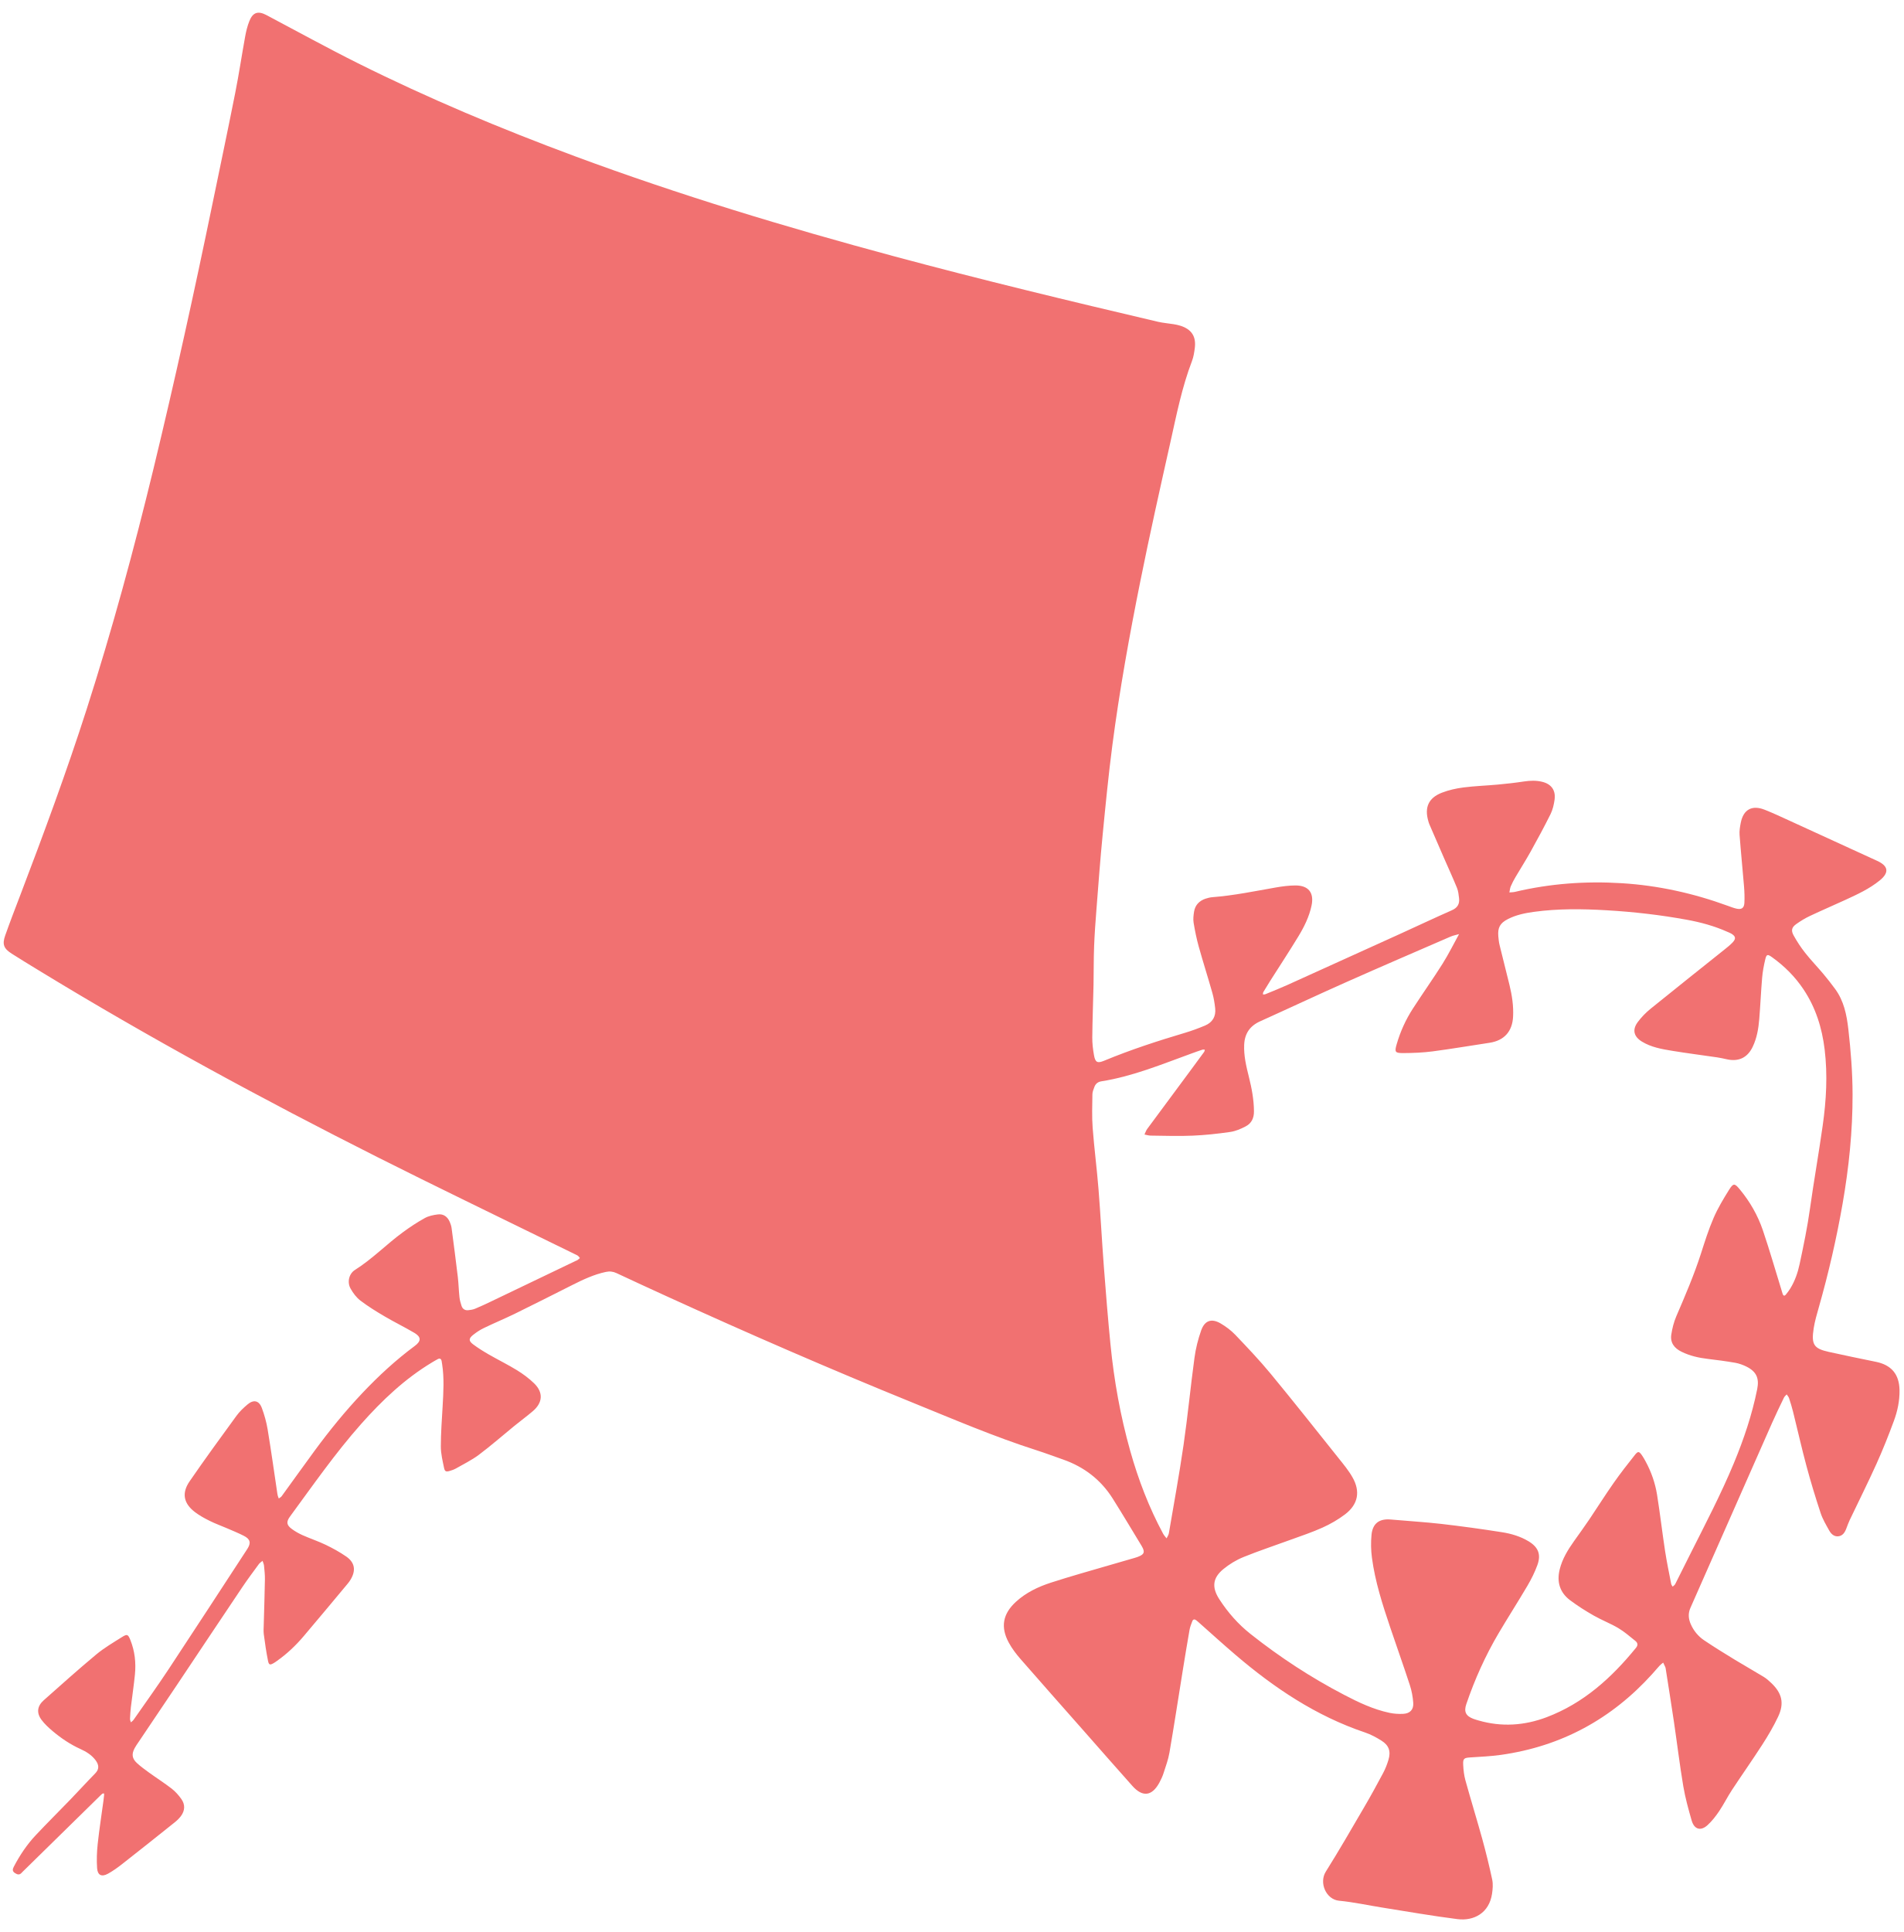
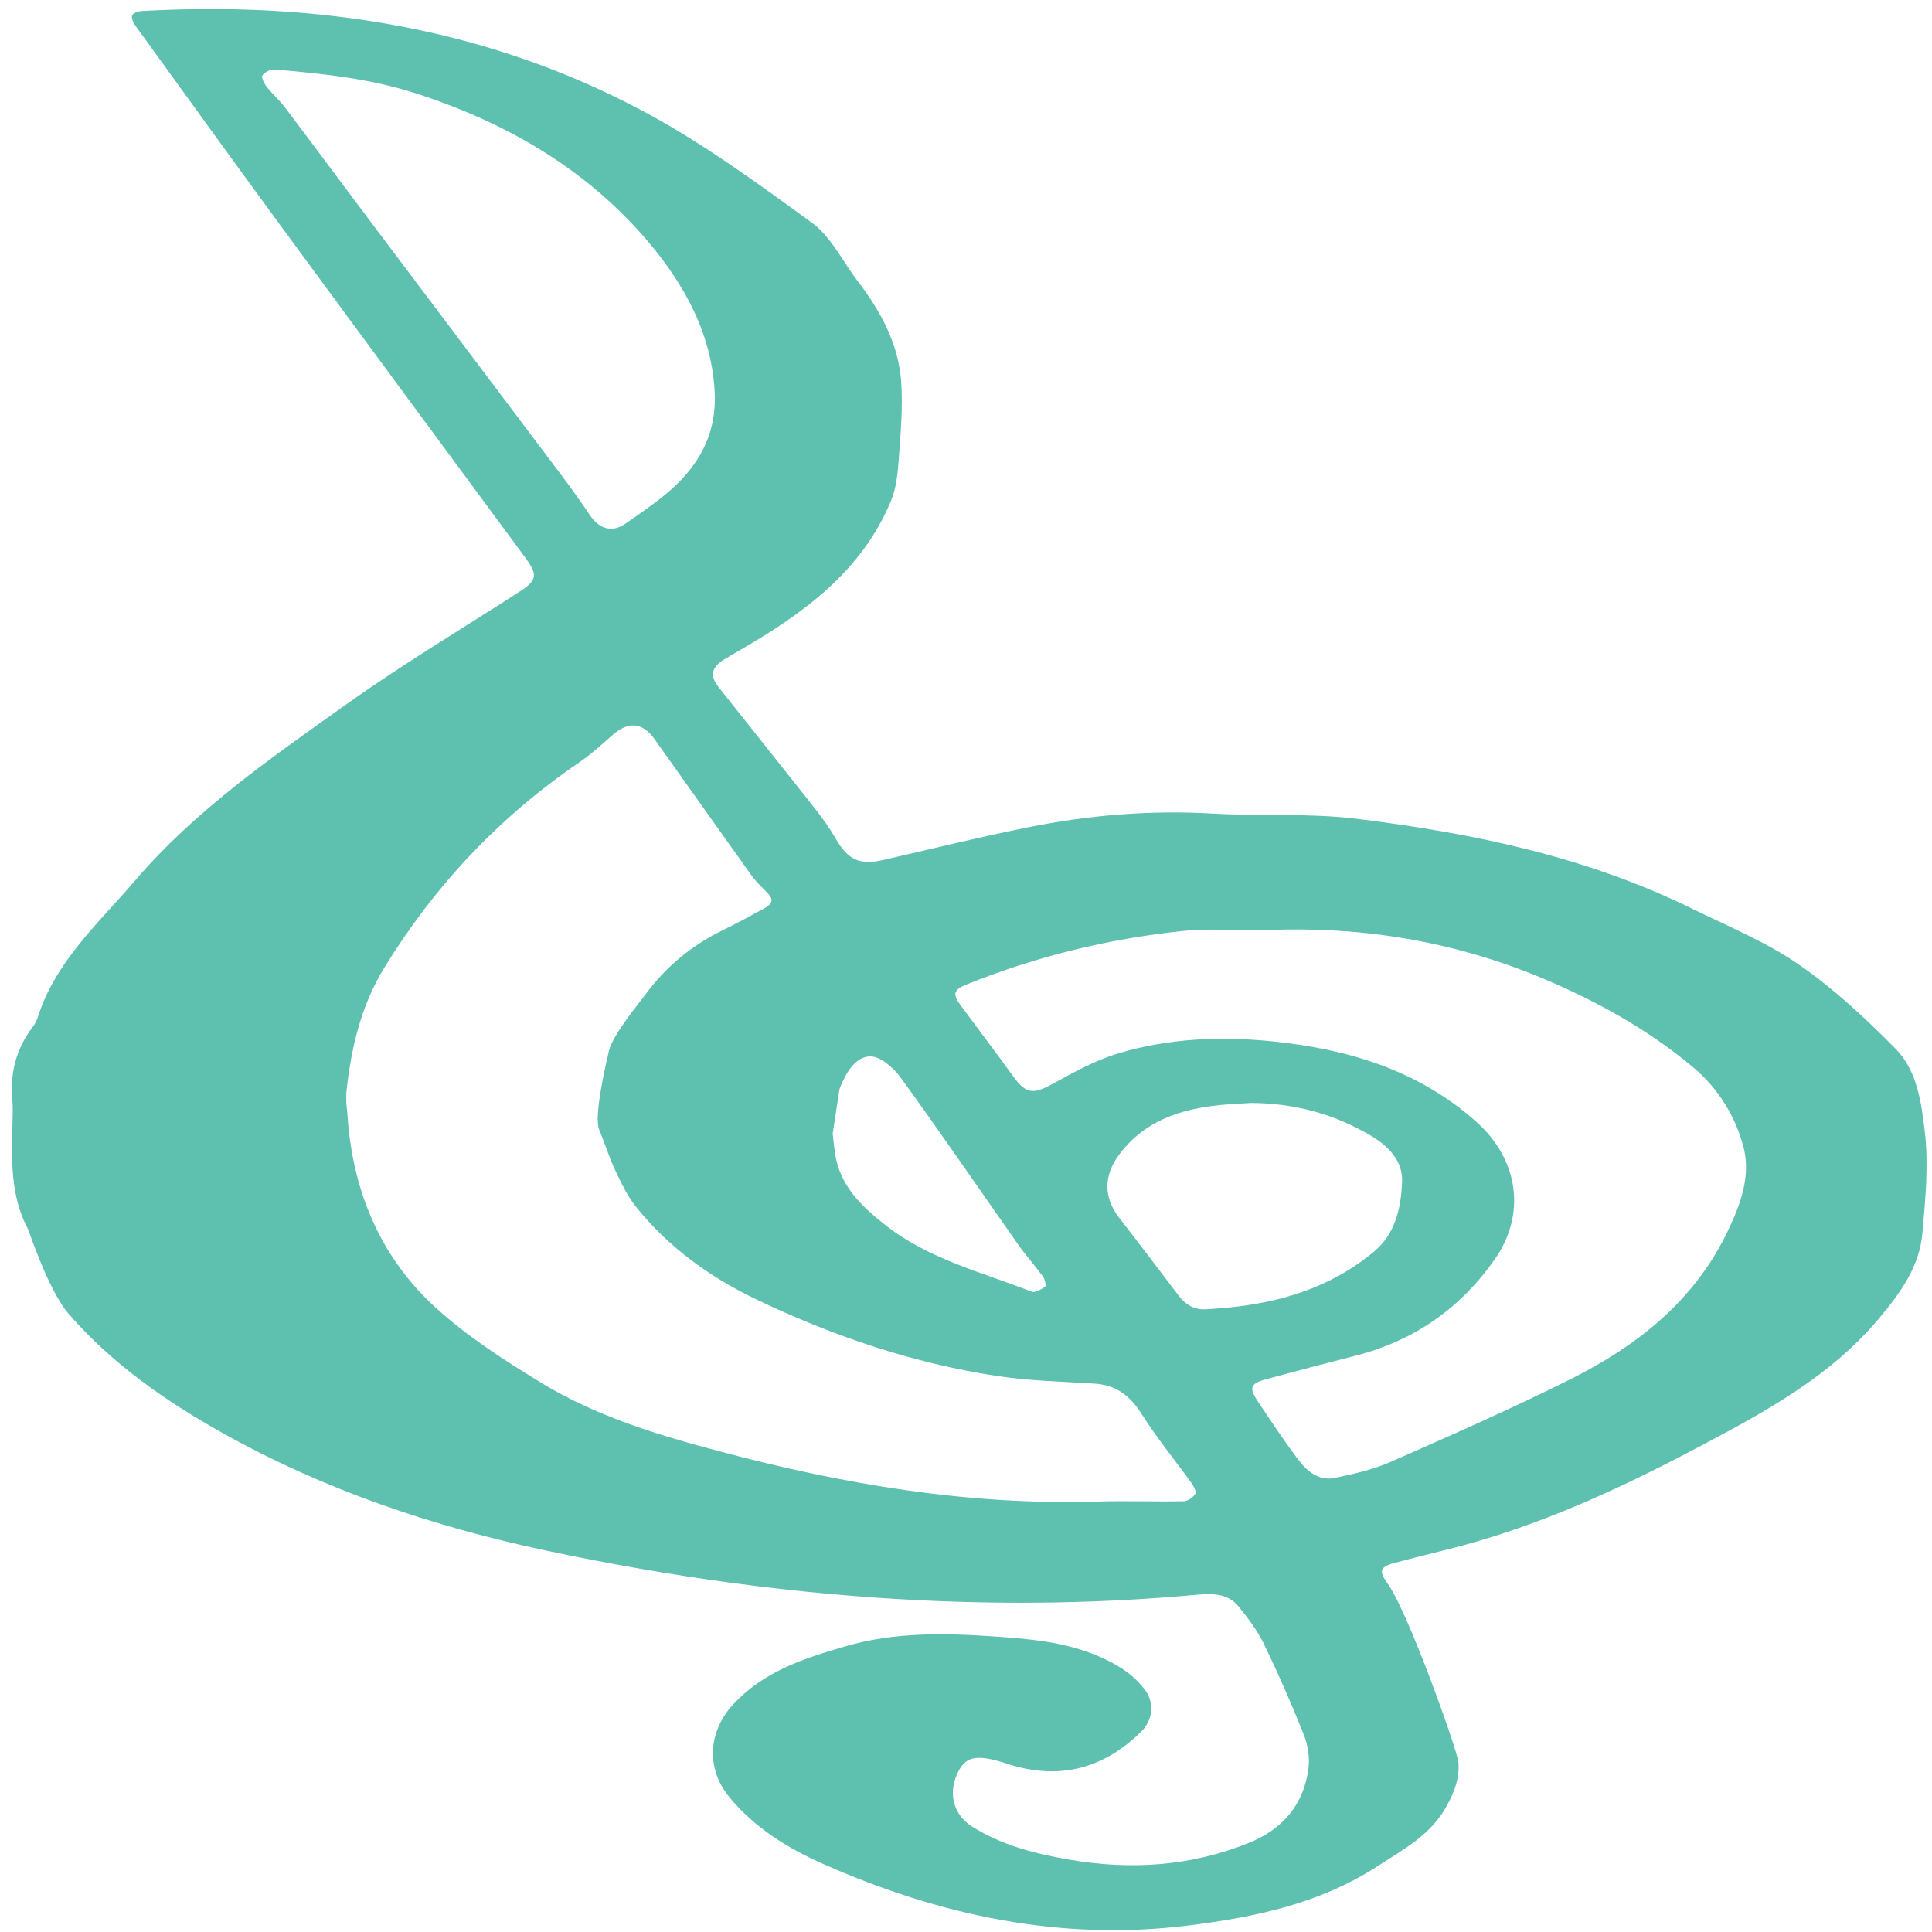
- <svg xmlns="http://www.w3.org/2000/svg" width="135" height="137" viewBox="0 0 135 137" fill="none">
-   <path d="M103.479 66.238C103.272 66.298 103.056 66.335 102.86 66.421C100.402 67.487 97.942 68.546 95.494 69.634C93.442 70.546 91.41 71.501 89.362 72.424C88.634 72.752 88.267 73.298 88.234 74.087C88.2 74.873 88.384 75.626 88.571 76.376C88.77 77.175 88.923 77.975 88.928 78.806C88.931 79.296 88.748 79.663 88.334 79.876C87.995 80.052 87.623 80.214 87.25 80.267C86.363 80.395 85.468 80.494 84.574 80.531C83.584 80.574 82.591 80.538 81.6 80.527C81.454 80.525 81.308 80.477 81.163 80.45C81.227 80.317 81.272 80.17 81.359 80.052C82.351 78.704 83.35 77.363 84.346 76.018C84.696 75.546 85.046 75.073 85.392 74.597C85.424 74.552 85.428 74.489 85.444 74.433C85.386 74.433 85.322 74.416 85.27 74.434C85.019 74.515 84.772 74.606 84.524 74.695C82.415 75.46 80.336 76.327 78.099 76.679C77.866 76.715 77.698 76.849 77.615 77.067C77.55 77.239 77.472 77.422 77.471 77.6C77.46 78.39 77.43 79.182 77.488 79.967C77.598 81.418 77.787 82.862 77.903 84.312C78.05 86.148 78.143 87.989 78.283 89.825C78.423 91.662 78.571 93.498 78.752 95.33C79.004 97.892 79.458 100.421 80.158 102.902C80.732 104.935 81.484 106.899 82.488 108.762C82.552 108.879 82.648 108.978 82.73 109.086C82.786 108.967 82.871 108.853 82.892 108.729C83.248 106.638 83.632 104.551 83.936 102.453C84.234 100.399 84.43 98.332 84.71 96.278C84.799 95.623 84.963 94.967 85.183 94.344C85.435 93.627 85.928 93.467 86.578 93.854C86.947 94.073 87.304 94.339 87.6 94.648C88.454 95.544 89.311 96.443 90.099 97.397C91.735 99.379 93.33 101.397 94.934 103.406C95.282 103.841 95.642 104.275 95.915 104.757C96.491 105.769 96.312 106.681 95.386 107.386C94.896 107.757 94.351 108.071 93.791 108.323C93.044 108.661 92.262 108.918 91.491 109.199C90.387 109.605 89.267 109.971 88.178 110.415C87.67 110.622 87.178 110.921 86.754 111.27C85.99 111.899 85.93 112.566 86.471 113.403C87.08 114.345 87.808 115.174 88.695 115.875C90.766 117.515 92.966 118.954 95.307 120.175C96.336 120.713 97.388 121.214 98.536 121.458C98.85 121.525 99.182 121.546 99.503 121.531C99.988 121.51 100.258 121.237 100.224 120.753C100.195 120.326 100.114 119.891 99.98 119.483C99.534 118.115 99.047 116.758 98.588 115.394C98.044 113.778 97.519 112.154 97.294 110.458C97.223 109.925 97.214 109.373 97.264 108.838C97.343 108.021 97.82 107.678 98.63 107.75C99.816 107.857 101.007 107.925 102.191 108.059C103.635 108.226 105.076 108.423 106.512 108.65C107.168 108.753 107.815 108.942 108.395 109.29C109.088 109.706 109.303 110.221 109.028 110.979C108.844 111.486 108.599 111.977 108.326 112.442C107.659 113.577 106.946 114.683 106.276 115.818C105.338 117.41 104.583 119.09 103.987 120.841C103.803 121.382 103.954 121.686 104.494 121.887C104.61 121.93 104.728 121.963 104.847 121.998C106.484 122.473 108.1 122.366 109.68 121.77C112.298 120.781 114.291 118.975 116.026 116.842C116.183 116.649 116.134 116.486 115.976 116.359C115.58 116.041 115.192 115.702 114.758 115.445C114.199 115.115 113.583 114.882 113.019 114.559C112.443 114.23 111.878 113.873 111.348 113.475C110.618 112.927 110.39 112.175 110.61 111.286C110.796 110.534 111.195 109.893 111.636 109.27C111.995 108.766 112.359 108.263 112.706 107.75C113.286 106.89 113.838 106.01 114.434 105.161C114.912 104.477 115.428 103.818 115.948 103.163C116.163 102.893 116.243 102.911 116.438 103.189C116.535 103.327 116.619 103.477 116.7 103.626C117.104 104.367 117.38 105.161 117.514 105.989C117.727 107.318 117.88 108.657 118.084 109.987C118.203 110.767 118.367 111.539 118.516 112.314C118.53 112.383 118.584 112.445 118.62 112.51C118.682 112.451 118.764 112.403 118.8 112.333C119.166 111.614 119.522 110.893 119.883 110.173C120.947 108.055 122.047 105.954 122.958 103.763C123.666 102.058 124.254 100.314 124.618 98.499C124.772 97.723 124.554 97.254 123.846 96.903C123.599 96.782 123.328 96.684 123.058 96.636C122.418 96.525 121.772 96.439 121.127 96.363C120.476 96.287 119.847 96.146 119.254 95.856C118.742 95.607 118.436 95.215 118.524 94.638C118.591 94.199 118.702 93.755 118.875 93.35C119.506 91.883 120.136 90.419 120.626 88.898C120.9 88.043 121.17 87.182 121.526 86.361C121.826 85.668 122.22 85.014 122.62 84.373C122.928 83.88 123.018 83.899 123.391 84.351C124.11 85.221 124.663 86.191 125.023 87.254C125.495 88.646 125.9 90.061 126.335 91.466C126.367 91.57 126.392 91.675 126.431 91.776C126.478 91.899 126.566 91.9 126.64 91.811C126.758 91.668 126.87 91.519 126.967 91.362C127.294 90.827 127.496 90.242 127.626 89.632C127.903 88.331 128.175 87.03 128.359 85.709C128.634 83.746 128.982 81.794 129.259 79.832C129.515 78.035 129.619 76.227 129.399 74.414C129.214 72.887 128.764 71.45 127.902 70.159C127.302 69.26 126.55 68.507 125.672 67.879C125.344 67.644 125.274 67.659 125.182 68.056C125.083 68.478 125.002 68.907 124.966 69.337C124.883 70.308 124.843 71.283 124.763 72.255C124.708 72.935 124.595 73.61 124.295 74.234C123.924 75.007 123.299 75.3 122.462 75.115C122.235 75.064 122.008 75.014 121.779 74.979C120.707 74.822 119.631 74.686 118.563 74.51C117.831 74.39 117.092 74.258 116.443 73.862C115.867 73.508 115.742 73.032 116.135 72.491C116.396 72.134 116.719 71.806 117.063 71.526C118.795 70.121 120.544 68.737 122.286 67.342C122.491 67.178 122.699 67.014 122.879 66.823C123.128 66.556 123.088 66.385 122.767 66.198C122.687 66.153 122.599 66.119 122.514 66.082C121.59 65.667 120.622 65.402 119.628 65.221C117.738 64.875 115.834 64.658 113.914 64.547C112.194 64.447 110.479 64.427 108.768 64.662C108.138 64.749 107.515 64.878 106.942 65.17C106.375 65.459 106.202 65.781 106.258 66.404C106.276 66.605 106.296 66.806 106.343 67.001C106.574 67.948 106.818 68.894 107.048 69.841C107.228 70.581 107.344 71.329 107.304 72.095C107.251 73.144 106.671 73.788 105.634 73.945C104.287 74.148 102.943 74.378 101.594 74.555C100.906 74.644 100.206 74.672 99.511 74.675C98.926 74.677 98.891 74.595 99.05 74.044C99.31 73.144 99.694 72.299 100.202 71.515C100.891 70.448 101.627 69.412 102.304 68.339C102.731 67.66 103.087 66.936 103.475 66.234L103.479 66.238ZM18.703 115.241C18.734 114.095 18.77 113.043 18.787 111.99C18.792 111.666 18.755 111.342 18.723 111.018C18.711 110.903 18.655 110.793 18.619 110.681C18.531 110.757 18.426 110.819 18.358 110.911C17.955 111.461 17.546 112.007 17.167 112.573C15.611 114.887 14.068 117.21 12.518 119.527C11.63 120.853 10.736 122.175 9.847 123.499C9.743 123.654 9.632 123.805 9.546 123.969C9.326 124.385 9.36 124.694 9.707 125.017C9.979 125.267 10.282 125.487 10.582 125.705C11.11 126.086 11.66 126.435 12.174 126.833C12.438 127.038 12.671 127.301 12.864 127.575C13.142 127.97 13.118 128.397 12.827 128.786C12.707 128.945 12.56 129.089 12.404 129.213C11.171 130.199 9.936 131.185 8.692 132.159C8.364 132.417 8.023 132.665 7.659 132.866C7.208 133.114 6.92 132.977 6.886 132.469C6.847 131.902 6.868 131.325 6.928 130.758C7.04 129.727 7.2 128.702 7.339 127.674C7.358 127.535 7.372 127.397 7.386 127.258C7.388 127.23 7.376 127.199 7.371 127.17C7.331 127.179 7.28 127.175 7.252 127.199C7.168 127.267 7.094 127.346 7.016 127.422C5.258 129.147 3.499 130.873 1.74 132.597C1.675 132.662 1.603 132.723 1.543 132.793C1.386 132.974 1.234 132.937 1.055 132.817C0.862 132.689 0.89 132.545 0.976 132.378C1.4 131.563 1.908 130.802 2.536 130.134C3.343 129.275 4.18 128.447 4.996 127.601C5.588 126.987 6.16 126.357 6.756 125.749C7.04 125.458 7.036 125.151 6.759 124.794C6.486 124.442 6.115 124.211 5.718 124.031C4.991 123.703 4.338 123.263 3.732 122.753C3.451 122.515 3.171 122.258 2.951 121.965C2.574 121.463 2.636 120.978 3.108 120.561C4.336 119.473 5.558 118.374 6.819 117.325C7.387 116.853 8.035 116.473 8.664 116.078C9.016 115.857 9.082 115.893 9.242 116.286C9.562 117.078 9.652 117.906 9.568 118.749C9.492 119.519 9.374 120.285 9.282 121.054C9.25 121.33 9.232 121.609 9.22 121.887C9.218 121.967 9.26 122.051 9.283 122.133C9.348 122.073 9.427 122.022 9.476 121.951C10.308 120.757 11.159 119.574 11.962 118.359C13.832 115.529 15.68 112.683 17.536 109.843C17.816 109.414 17.755 109.142 17.292 108.906C16.892 108.702 16.475 108.535 16.063 108.357C15.664 108.185 15.254 108.038 14.867 107.845C14.508 107.666 14.15 107.47 13.831 107.229C13.019 106.613 12.868 105.882 13.447 105.041C14.527 103.471 15.65 101.931 16.772 100.393C16.988 100.095 17.266 99.835 17.548 99.595C17.984 99.225 18.368 99.306 18.568 99.839C18.752 100.33 18.894 100.843 18.98 101.359C19.223 102.826 19.428 104.298 19.648 105.769C19.662 105.861 19.672 105.953 19.694 106.043C19.712 106.117 19.744 106.187 19.771 106.259C19.839 106.206 19.924 106.166 19.974 106.099C20.758 105.022 21.53 103.937 22.319 102.863C23.366 101.439 24.48 100.07 25.695 98.786C26.847 97.567 28.075 96.434 29.424 95.435C29.878 95.099 29.876 94.803 29.384 94.514C28.691 94.105 27.964 93.751 27.271 93.343C26.684 92.999 26.102 92.639 25.562 92.228C25.276 92.011 25.042 91.695 24.863 91.378C24.607 90.924 24.742 90.325 25.175 90.051C26.402 89.278 27.408 88.233 28.57 87.382C29.068 87.016 29.587 86.672 30.127 86.374C30.4 86.222 30.736 86.155 31.054 86.115C31.451 86.064 31.735 86.279 31.894 86.643C31.955 86.783 32.006 86.935 32.026 87.086C32.178 88.237 32.33 89.387 32.466 90.539C32.522 91.015 32.532 91.498 32.583 91.974C32.606 92.187 32.663 92.4 32.732 92.605C32.804 92.817 32.972 92.93 33.2 92.909C33.368 92.891 33.542 92.866 33.695 92.802C34.082 92.642 34.46 92.465 34.838 92.283C36.835 91.329 38.831 90.37 40.828 89.411C40.87 89.391 40.918 89.379 40.954 89.353C41.015 89.31 41.068 89.258 41.126 89.209C41.067 89.146 41.02 89.059 40.948 89.023C40.408 88.752 39.862 88.493 39.32 88.227C35.135 86.172 30.932 84.151 26.768 82.054C18.591 77.933 10.544 73.57 2.724 68.796C2.09 68.41 1.455 68.022 0.828 67.623C0.264 67.264 0.146 66.962 0.371 66.329C0.712 65.365 1.08 64.411 1.446 63.455C3.106 59.099 4.724 54.726 6.148 50.285C7.952 44.662 9.498 38.968 10.887 33.23C12.395 26.998 13.771 20.735 15.067 14.455C15.608 11.831 16.162 9.21 16.683 6.582C16.948 5.246 17.147 3.898 17.392 2.558C17.459 2.195 17.55 1.829 17.687 1.487C17.936 0.867 18.306 0.758 18.899 1.071C21.062 2.214 23.206 3.398 25.395 4.49C30.39 6.982 35.532 9.135 40.763 11.076C48.176 13.827 55.735 16.11 63.366 18.163C69.588 19.838 75.851 21.346 82.123 22.818C82.483 22.902 82.856 22.927 83.223 22.988C83.39 23.015 83.559 23.049 83.72 23.101C84.51 23.355 84.84 23.869 84.731 24.692C84.69 24.998 84.643 25.312 84.534 25.598C83.82 27.458 83.438 29.406 83.006 31.338C82.272 34.618 81.535 37.898 80.874 41.193C80.095 45.063 79.394 48.951 78.883 52.868C78.61 54.97 78.403 57.082 78.198 59.193C78.027 60.934 77.899 62.678 77.762 64.422C77.691 65.318 77.626 66.214 77.591 67.111C77.556 68.022 77.568 68.935 77.55 69.847C77.523 71.086 77.474 72.325 77.462 73.562C77.458 73.978 77.508 74.398 77.58 74.808C77.672 75.341 77.823 75.416 78.307 75.215C80.183 74.436 82.112 73.81 84.058 73.231C84.532 73.09 84.998 72.915 85.454 72.725C85.984 72.502 86.242 72.081 86.178 71.503C86.138 71.135 86.078 70.764 85.978 70.41C85.666 69.307 85.315 68.215 85.008 67.111C84.855 66.561 84.742 65.998 84.648 65.434C84.607 65.18 84.639 64.909 84.679 64.653C84.754 64.18 85.048 63.878 85.494 63.726C85.654 63.672 85.823 63.633 85.991 63.619C87.508 63.502 88.994 63.191 90.488 62.93C90.944 62.851 91.41 62.79 91.87 62.788C92.796 62.787 93.2 63.304 93.014 64.204C92.848 65.004 92.487 65.728 92.068 66.416C91.424 67.475 90.743 68.511 90.079 69.556C89.914 69.818 89.75 70.082 89.592 70.349C89.566 70.394 89.572 70.46 89.564 70.518C89.622 70.513 89.686 70.522 89.736 70.501C90.251 70.288 90.771 70.083 91.279 69.854C93.975 68.636 96.668 67.414 99.362 66.19C100.56 65.646 101.75 65.081 102.956 64.551C103.366 64.373 103.524 64.097 103.472 63.681C103.443 63.435 103.416 63.181 103.324 62.956C103.032 62.24 102.707 61.538 102.398 60.828C102.051 60.034 101.707 59.239 101.364 58.443C101.334 58.373 101.314 58.297 101.292 58.223C101.011 57.251 101.307 56.578 102.255 56.211C102.74 56.023 103.266 55.906 103.783 55.839C104.595 55.735 105.418 55.71 106.235 55.634C106.851 55.577 107.466 55.508 108.076 55.415C108.512 55.35 108.939 55.333 109.367 55.438C110.015 55.596 110.339 56.036 110.247 56.705C110.198 57.053 110.116 57.415 109.962 57.728C109.515 58.629 109.035 59.513 108.547 60.392C108.208 61.002 107.832 61.589 107.479 62.19C107.354 62.403 107.236 62.623 107.14 62.851C107.083 62.984 107.074 63.138 107.042 63.283C107.176 63.27 107.314 63.273 107.443 63.242C109.935 62.651 112.463 62.47 115.011 62.629C117.591 62.788 120.098 63.343 122.528 64.231C122.731 64.305 122.935 64.385 123.146 64.433C123.506 64.514 123.69 64.391 123.708 64.022C123.728 63.636 123.714 63.247 123.683 62.862C123.583 61.645 123.458 60.428 123.367 59.21C123.344 58.922 123.395 58.622 123.452 58.335C123.638 57.404 124.247 57.067 125.138 57.416C125.728 57.648 126.304 57.919 126.882 58.183C128.967 59.135 131.05 60.091 133.134 61.048C133.927 61.413 133.987 61.879 133.307 62.432C132.578 63.025 131.732 63.415 130.887 63.804C130.043 64.192 129.188 64.558 128.348 64.955C128.014 65.112 127.694 65.308 127.392 65.522C127.066 65.752 127.002 65.974 127.196 66.326C127.436 66.758 127.708 67.177 128.014 67.563C128.415 68.074 128.87 68.542 129.288 69.039C129.587 69.395 129.874 69.76 130.148 70.135C130.764 70.978 130.963 71.959 131.079 72.971C131.255 74.51 131.376 76.051 131.38 77.603C131.386 80.214 131.119 82.796 130.671 85.365C130.239 87.838 129.676 90.282 128.988 92.698C128.848 93.189 128.703 93.683 128.623 94.186C128.439 95.359 128.638 95.631 129.712 95.868C130.815 96.112 131.922 96.341 133.028 96.566C134.131 96.79 134.688 97.442 134.71 98.573C134.723 99.326 134.568 100.058 134.311 100.755C133.931 101.786 133.524 102.81 133.072 103.811C132.467 105.151 131.807 106.467 131.174 107.795C131.082 107.991 131.01 108.197 130.932 108.399C130.828 108.675 130.671 108.913 130.359 108.942C130.064 108.969 129.858 108.771 129.727 108.537C129.502 108.133 129.258 107.726 129.114 107.29C128.75 106.189 128.411 105.077 128.11 103.955C127.768 102.685 127.482 101.399 127.163 100.121C127.082 99.791 126.98 99.465 126.874 99.142C126.842 99.046 126.763 98.966 126.707 98.879C126.64 98.955 126.554 99.023 126.512 99.111C126.223 99.711 125.932 100.311 125.663 100.919C123.734 105.283 121.812 109.65 119.882 114.013C119.703 114.417 119.739 114.795 119.908 115.179C120.114 115.645 120.434 116.031 120.847 116.311C121.564 116.795 122.304 117.249 123.043 117.701C123.716 118.111 124.406 118.498 125.079 118.909C125.275 119.029 125.451 119.187 125.619 119.347C126.38 120.073 126.55 120.783 126.098 121.739C125.775 122.423 125.386 123.081 124.976 123.718C124.28 124.798 123.538 125.849 122.831 126.923C122.508 127.414 122.246 127.946 121.918 128.433C121.678 128.789 121.407 129.139 121.091 129.426C120.61 129.862 120.152 129.727 119.97 129.098C119.738 128.295 119.514 127.485 119.375 126.663C119.12 125.153 118.938 123.63 118.714 122.113C118.528 120.858 118.327 119.605 118.131 118.35C118.124 118.305 118.118 118.257 118.099 118.214C118.052 118.107 117.999 118.003 117.95 117.898C117.868 117.965 117.778 118.023 117.707 118.101C117.528 118.294 117.36 118.497 117.184 118.693C114.292 121.898 110.719 123.839 106.436 124.441C105.718 124.542 104.988 124.573 104.264 124.621C103.826 124.65 103.743 124.701 103.766 125.147C103.784 125.515 103.826 125.893 103.924 126.246C104.308 127.634 104.734 129.01 105.118 130.399C105.38 131.353 105.618 132.315 105.823 133.283C105.892 133.605 105.86 133.962 105.811 134.294C105.606 135.653 104.528 136.234 103.36 136.087C101.58 135.863 99.81 135.55 98.036 135.269C97.012 135.106 95.994 134.881 94.964 134.782C94.044 134.694 93.526 133.511 94.024 132.718C94.971 131.21 95.859 129.665 96.758 128.126C97.219 127.338 97.659 126.537 98.087 125.73C98.247 125.431 98.372 125.109 98.468 124.785C98.647 124.183 98.498 123.759 97.963 123.426C97.598 123.198 97.208 122.987 96.802 122.851C93.334 121.685 90.364 119.693 87.612 117.341C86.74 116.597 85.892 115.825 85.034 115.065C84.964 115.003 84.896 114.941 84.822 114.886C84.711 114.805 84.608 114.826 84.559 114.953C84.482 115.154 84.398 115.359 84.36 115.57C84.188 116.546 84.03 117.523 83.871 118.501C83.56 120.426 83.266 122.354 82.935 124.277C82.85 124.777 82.668 125.262 82.512 125.749C82.436 125.982 82.33 126.21 82.211 126.426C81.69 127.371 81.028 127.451 80.306 126.642C79.16 125.359 78.03 124.065 76.892 122.775C75.386 121.067 73.874 119.365 72.378 117.649C72.064 117.289 71.768 116.901 71.542 116.483C70.942 115.381 71.115 114.445 72.036 113.595C72.756 112.931 73.63 112.517 74.546 112.221C75.959 111.763 77.392 111.367 78.818 110.949C79.368 110.786 79.92 110.633 80.47 110.471C80.603 110.431 80.738 110.389 80.86 110.326C81.12 110.193 81.164 110.061 81.055 109.798C81.031 109.741 81.002 109.686 80.968 109.633C80.284 108.509 79.612 107.377 78.91 106.263C78.07 104.931 76.884 104.021 75.4 103.499C74.771 103.279 74.148 103.045 73.514 102.841C70.515 101.882 67.623 100.642 64.711 99.458C58.856 97.078 53.06 94.559 47.311 91.935C46.114 91.388 44.916 90.838 43.724 90.279C43.474 90.162 43.238 90.135 42.963 90.194C42.12 90.373 41.352 90.737 40.59 91.119C39.235 91.802 37.882 92.487 36.519 93.155C35.795 93.508 35.05 93.817 34.326 94.167C34.048 94.3 33.784 94.472 33.544 94.666C33.232 94.918 33.231 95.087 33.554 95.33C33.912 95.598 34.296 95.835 34.684 96.058C35.342 96.436 36.026 96.771 36.671 97.168C37.103 97.435 37.52 97.745 37.883 98.098C38.54 98.739 38.494 99.462 37.791 100.063C37.368 100.426 36.916 100.755 36.484 101.107C35.644 101.791 34.828 102.51 33.963 103.159C33.459 103.538 32.88 103.818 32.33 104.133C32.196 104.209 32.047 104.259 31.899 104.303C31.638 104.382 31.546 104.353 31.491 104.089C31.388 103.59 31.263 103.083 31.263 102.579C31.262 101.621 31.338 100.662 31.391 99.704C31.446 98.714 31.508 97.725 31.355 96.738C31.343 96.66 31.334 96.585 31.318 96.508C31.284 96.351 31.191 96.3 31.047 96.376C30.91 96.448 30.776 96.527 30.644 96.607C28.71 97.769 27.096 99.302 25.61 100.977C23.776 103.043 22.202 105.311 20.57 107.533C20.286 107.918 20.316 108.145 20.708 108.431C20.944 108.603 21.206 108.749 21.472 108.867C22.01 109.106 22.572 109.291 23.102 109.546C23.6 109.787 24.092 110.057 24.548 110.371C25.162 110.795 25.251 111.347 24.876 111.99C24.814 112.097 24.742 112.198 24.663 112.293C23.62 113.541 22.582 114.793 21.53 116.031C20.976 116.683 20.359 117.27 19.659 117.765C19.583 117.818 19.508 117.875 19.428 117.922C19.151 118.085 19.067 118.074 19.006 117.767C18.88 117.146 18.791 116.518 18.708 115.89C18.676 115.647 18.703 115.395 18.703 115.241Z" fill="#F17171" />
+ <svg xmlns="http://www.w3.org/2000/svg" width="132" height="132" viewBox="0 0 132 132" fill="none">
+   <path d="M56.891 77.467C56.965 78.075 57.002 78.483 57.066 78.887C57.417 81.072 58.91 82.462 60.528 83.728C63.474 86.034 67.079 86.922 70.476 88.248C70.716 88.342 71.136 88.102 71.406 87.916C71.484 87.862 71.4 87.415 71.271 87.236C70.719 86.478 70.085 85.775 69.546 85.008C66.874 81.208 64.255 77.371 61.529 73.611C61.045 72.943 60.128 72.151 59.436 72.176C58.432 72.211 57.818 73.274 57.416 74.251C57.388 74.322 57.356 74.394 57.346 74.467C57.183 75.53 57.023 76.592 56.891 77.467ZM85.479 75.358C84.781 75.403 84.083 75.428 83.389 75.498C80.657 75.77 78.189 76.568 76.455 78.9C75.399 80.319 75.391 81.819 76.469 83.207C77.828 84.956 79.167 86.723 80.504 88.49C80.996 89.142 81.608 89.519 82.448 89.452C82.872 89.419 83.297 89.396 83.72 89.358C87.459 89.015 90.931 87.972 93.872 85.516C95.362 84.272 95.718 82.511 95.795 80.76C95.859 79.302 94.843 78.284 93.612 77.562C91.103 76.088 88.389 75.371 85.479 75.358ZM48.842 27.088C48.725 22.99 46.822 19.522 44.327 16.563C40.138 11.595 34.661 8.403 28.464 6.394C25.288 5.363 22.031 5.028 18.75 4.747C18.479 4.724 18.085 4.926 17.932 5.148C17.84 5.283 18.044 5.704 18.213 5.92C18.605 6.419 19.096 6.843 19.477 7.348C21.438 9.94 23.369 12.554 25.323 15.151C29.117 20.2 32.924 25.242 36.719 30.292C37.929 31.904 39.173 33.496 40.287 35.174C40.892 36.086 41.758 36.436 42.684 35.807C43.5 35.254 44.308 34.684 45.09 34.082C47.377 32.316 48.889 30.126 48.842 27.088ZM85.959 63.574C84.259 63.574 82.543 63.426 80.862 63.602C75.744 64.134 70.779 65.347 65.998 67.278C65.18 67.607 65.07 67.923 65.591 68.628C66.812 70.278 68.047 71.915 69.252 73.575C70.099 74.74 70.608 74.774 71.885 74.071C73.339 73.27 74.828 72.446 76.403 71.971C79.814 70.944 83.358 70.79 86.882 71.144C92.043 71.664 96.88 73.086 100.879 76.656C103.724 79.199 104.311 82.915 102.131 86.034C99.791 89.38 96.623 91.599 92.64 92.618C90.594 93.14 88.551 93.678 86.513 94.23C85.436 94.522 85.316 94.808 85.92 95.718C86.8 97.046 87.686 98.376 88.64 99.651C89.261 100.482 90.07 101.215 91.213 100.974C92.503 100.702 93.82 100.407 95.019 99.879C99.132 98.068 103.253 96.256 107.272 94.247C111.853 91.955 115.755 88.903 118.06 84.083C118.953 82.212 119.621 80.312 119.125 78.39C118.587 76.303 117.403 74.37 115.711 72.946C112.631 70.354 109.108 68.407 105.429 66.858C99.227 64.247 92.691 63.211 85.959 63.574ZM23.66 74.683C23.66 74.911 23.651 75.139 23.663 75.366C23.675 75.594 23.715 75.819 23.73 76.046C24.051 81.256 25.922 85.843 29.783 89.359C31.952 91.334 34.484 92.956 37.002 94.491C40.782 96.796 45.028 98.063 49.264 99.187C57.659 101.414 66.181 102.856 74.923 102.59C76.906 102.528 78.894 102.608 80.879 102.568C81.159 102.563 81.527 102.302 81.674 102.052C81.761 101.904 81.541 101.515 81.38 101.291C80.255 99.727 79.023 98.232 77.998 96.606C77.216 95.366 76.264 94.632 74.797 94.536C72.572 94.391 70.328 94.348 68.129 94.014C62.415 93.147 57.003 91.316 51.773 88.827C48.529 87.284 45.736 85.267 43.491 82.5C42.883 81.751 42.451 80.84 42.033 79.959C41.607 79.058 41.319 78.092 40.935 77.17C40.556 76.262 41.403 72.674 41.609 71.776C41.852 70.718 43.773 68.39 44.047 68.015C45.439 66.112 47.18 64.643 49.294 63.599C50.247 63.128 51.185 62.626 52.119 62.118C52.87 61.708 52.888 61.446 52.289 60.855C51.956 60.526 51.616 60.192 51.346 59.814C49.136 56.726 46.944 53.624 44.743 50.528C43.904 49.35 42.959 49.259 41.865 50.208C41.108 50.866 40.365 51.551 39.541 52.114C34.099 55.831 29.688 60.524 26.248 66.13C24.644 68.744 23.975 71.668 23.66 74.683ZM0.855 76.694C0.855 76.207 0.895 75.716 0.847 75.235C0.66 73.368 1.089 71.68 2.224 70.176C2.36 69.995 2.489 69.792 2.555 69.58C3.751 65.719 6.716 63.103 9.217 60.176C13.366 55.322 18.602 51.726 23.744 48.066C27.552 45.354 31.581 42.954 35.511 40.414C36.696 39.647 36.752 39.272 35.906 38.124C30.351 30.594 24.79 23.068 19.253 15.526C15.891 10.944 12.566 6.335 9.236 1.731C9.097 1.54 8.957 1.216 9.031 1.047C9.101 0.884 9.444 0.768 9.675 0.755C21.6 0.078 33.087 1.87 43.72 7.476C47.851 9.655 51.675 12.456 55.464 15.212C56.779 16.17 57.569 17.85 58.597 19.199C60.172 21.263 61.404 23.51 61.576 26.136C61.688 27.852 61.536 29.592 61.411 31.315C61.339 32.292 61.245 33.324 60.877 34.214C58.853 39.092 54.812 41.968 50.44 44.488C50.099 44.686 49.752 44.878 49.42 45.092C48.6 45.622 48.491 46.179 49.097 46.947C51.3 49.736 53.527 52.507 55.724 55.3C56.231 55.943 56.706 56.619 57.115 57.326C57.947 58.762 58.744 59.126 60.364 58.754C63.65 57.998 66.925 57.191 70.231 56.527C74.382 55.695 78.576 55.34 82.824 55.586C86.112 55.775 89.442 55.543 92.698 55.944C100.605 56.919 108.384 58.527 115.615 62.086C118.067 63.292 120.643 64.342 122.875 65.882C125.279 67.539 127.459 69.571 129.517 71.658C131.004 73.164 131.285 75.392 131.515 77.383C131.773 79.635 131.544 81.963 131.347 84.243C131.148 86.55 129.831 88.35 128.373 90.088C125.093 93.999 120.733 96.384 116.347 98.711C111.336 101.368 106.212 103.796 100.733 105.367C98.939 105.882 97.112 106.29 95.308 106.774C94.228 107.063 94.201 107.346 94.835 108.234C96.208 110.16 99.588 119.611 99.645 120.412C99.722 121.498 99.388 122.39 98.86 123.362C97.764 125.376 95.911 126.338 94.112 127.507C90.172 130.066 85.751 130.983 81.224 131.552C72.504 132.648 64.225 130.882 56.282 127.37C53.849 126.296 51.563 124.891 49.831 122.786C48.219 120.824 48.38 118.306 50.093 116.451C52.178 114.195 54.907 113.312 57.744 112.486C61.154 111.492 64.573 111.576 68.043 111.815C70.435 111.979 72.792 112.195 75.029 113.15C76.267 113.676 77.38 114.34 78.21 115.431C78.891 116.326 78.78 117.51 77.975 118.304C75.268 120.978 72.129 121.671 68.549 120.419C68.463 120.39 68.375 120.367 68.287 120.343C66.594 119.862 65.903 120.067 65.394 121.206C64.772 122.594 65.159 124.004 66.418 124.798C68.45 126.079 70.727 126.655 73.061 127.058C77.256 127.782 81.36 127.514 85.329 125.912C87.633 124.983 89.088 123.291 89.401 120.798C89.495 120.05 89.352 119.198 89.071 118.491C88.239 116.403 87.335 114.342 86.355 112.319C85.909 111.402 85.273 110.56 84.627 109.763C83.838 108.788 82.686 108.875 81.587 108.975C75.389 109.535 69.187 109.638 62.972 109.34C54.332 108.927 45.8 107.736 37.344 105.946C29.567 104.299 22.096 101.772 15.156 97.88C11.284 95.708 7.631 93.159 4.685 89.762C3.321 88.188 1.969 84.087 1.921 83.996C0.688 81.69 0.792 79.188 0.855 76.694Z" fill="#5EC0AF" />
</svg>
